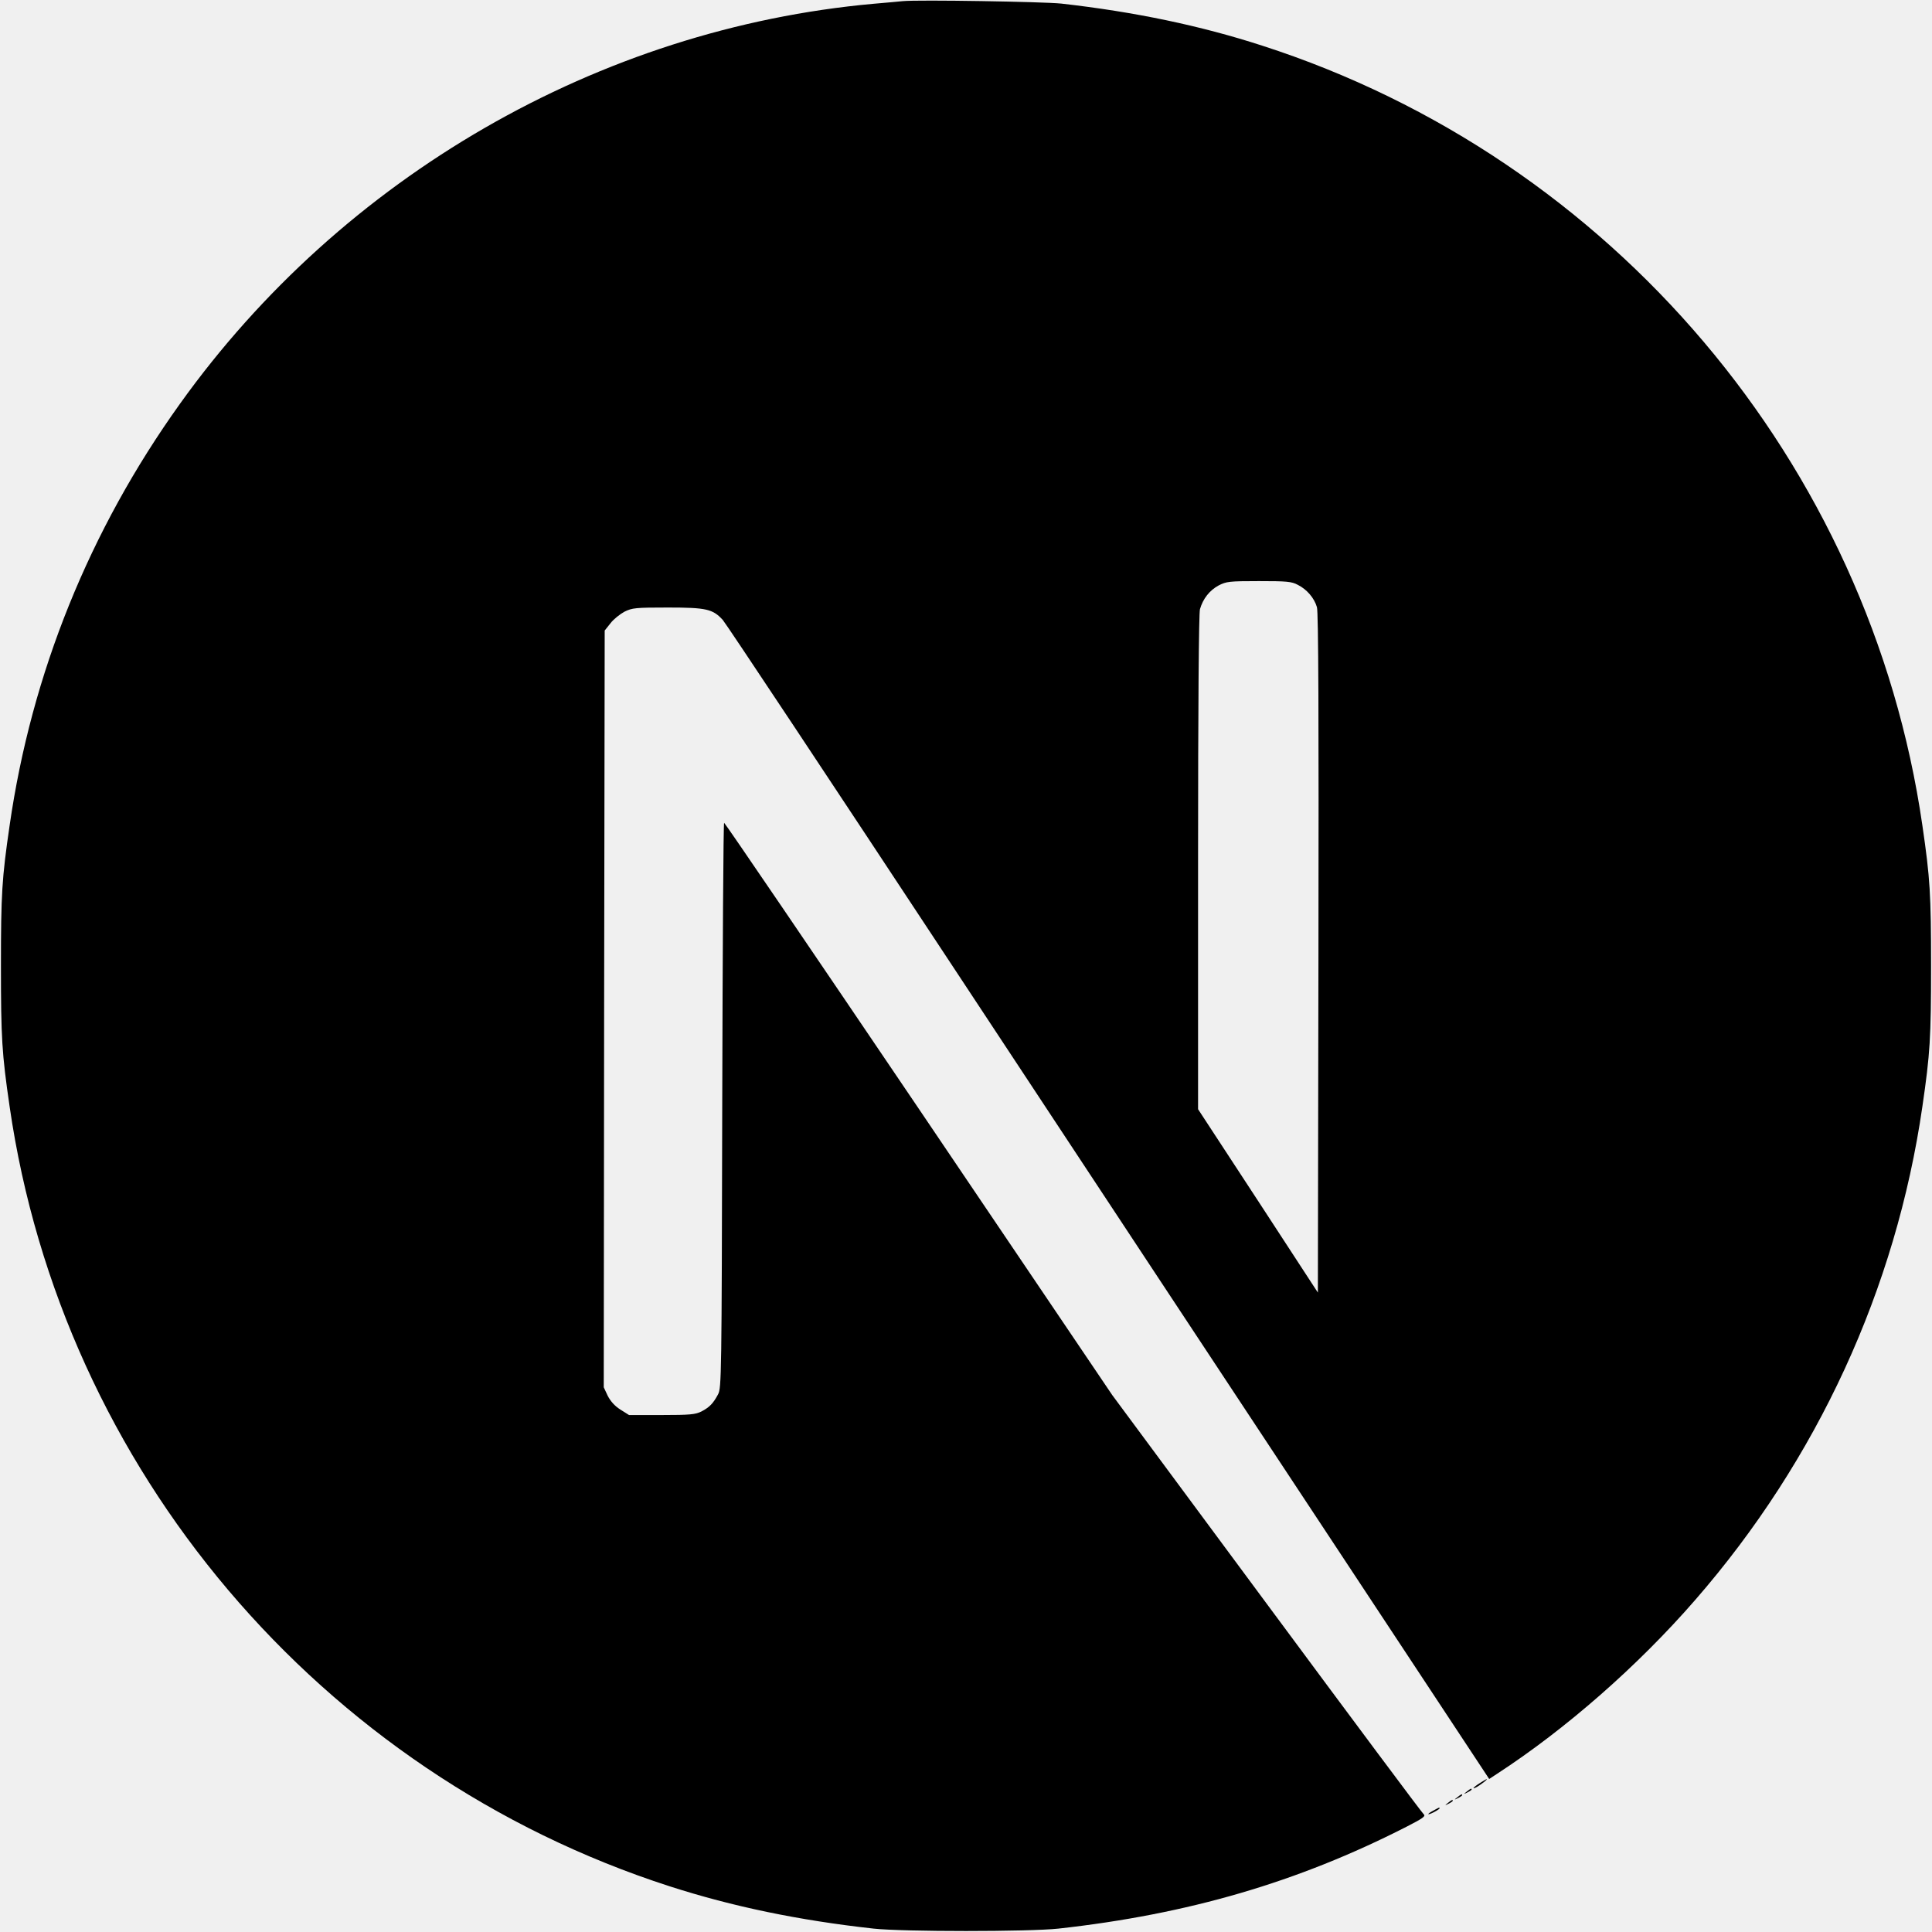
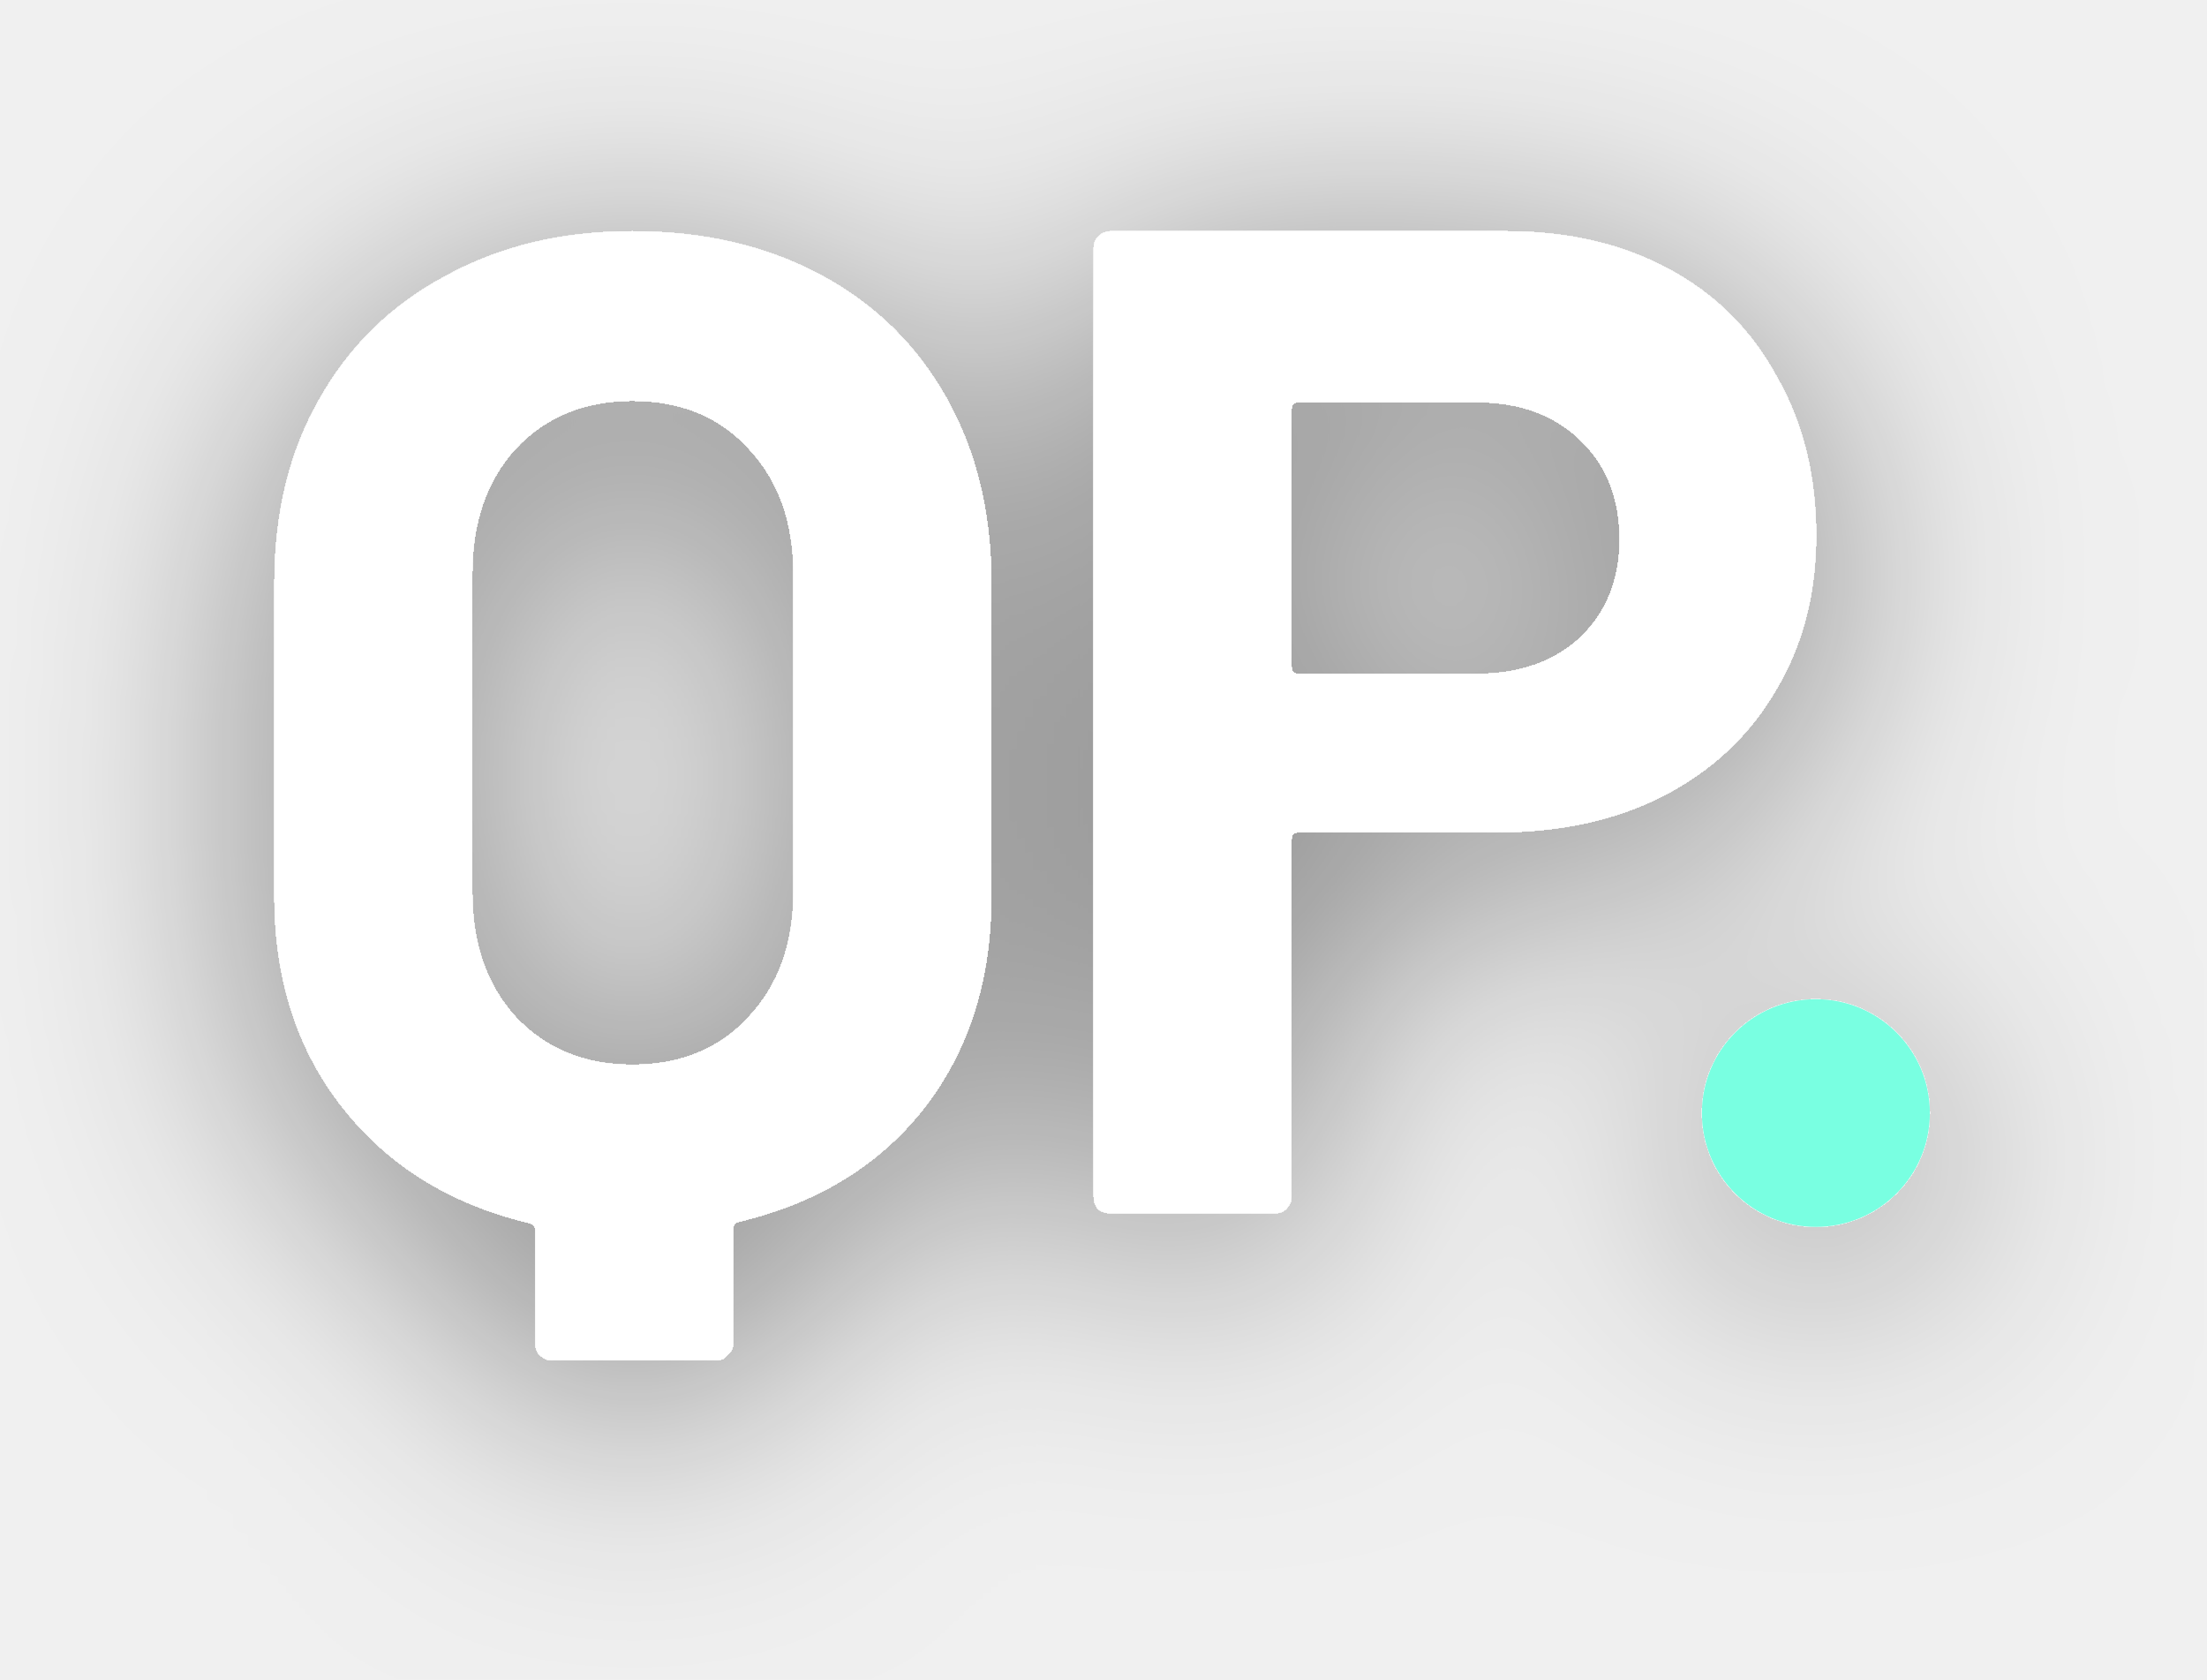
- <svg xmlns="http://www.w3.org/2000/svg" version="1.0" width="1024pt" height="1024pt" viewBox="0 0 1024 1024" preserveAspectRatio="xMidYMid meet">
-   <g transform="translate(0,1024) scale(0.1,-0.1)" fill="#000000" stroke="none">
-     <path d="M4785 10234 c-22 -2 -92 -9 -155 -14 -1453 -131 -2814 -915 -3676 -2120 -480 -670 -787 -1430 -903 -2235 -41 -281 -46 -364 -46 -745 0 -381 5 -464 46 -745 278 -1921 1645 -3535 3499 -4133 332 -107 682 -180 1080 -224 155 -17 825 -17 980 0 687 76 1269 246 1843 539 88 45 105 57 93 67 -8 6 -383 509 -833 1117 l-818 1105 -1025 1517 c-564 834 -1028 1516 -1032 1516 -4 1 -8 -673 -10 -1496 -3 -1441 -4 -1499 -22 -1533 -26 -49 -46 -69 -88 -91 -32 -16 -60 -19 -211 -19 l-173 0 -46 29 c-30 19 -52 44 -67 73 l-21 45 2 2005 3 2006 31 39 c16 21 50 48 74 61 41 20 57 22 230 22 204 0 238 -8 291 -66 15 -16 570 -852 1234 -1859 664 -1007 1572 -2382 2018 -3057 l810 -1227 41 27 c363 236 747 572 1051 922 647 743 1064 1649 1204 2615 41 281 46 364 46 745 0 381 -5 464 -46 745 -278 1921 -1645 3535 -3499 4133 -327 106 -675 179 -1065 223 -96 10 -757 21 -840 13z m2094 -3094 c48 -24 87 -70 101 -118 8 -26 10 -582 8 -1835 l-3 -1798 -317 486 -318 486 0 1307 c0 845 4 1320 10 1343 16 56 51 100 99 126 41 21 56 23 213 23 148 0 174 -2 207 -20z" />
-     <path d="M7843 789 c-35 -22 -46 -37 -15 -20 22 13 58 40 52 41 -3 0 -20 -10 -37 -21z" />
-     <path d="M7774 744 c-18 -14 -18 -15 4 -4 12 6 22 13 22 15 0 8 -5 6 -26 -11z" />
-     <path d="M7724 714 c-18 -14 -18 -15 4 -4 12 6 22 13 22 15 0 8 -5 6 -26 -11z" />
-     <path d="M7674 684 c-18 -14 -18 -15 4 -4 12 6 22 13 22 15 0 8 -5 6 -26 -11z" />
-     <path d="M7598 644 c-38 -20 -36 -28 2 -9 17 9 30 18 30 20 0 7 -1 6 -32 -11z" />
+ <svg xmlns="http://www.w3.org/2000/svg" width="201" height="153" viewBox="0 0 201 153" fill="none">
+   <g filter="url(#filter0_d_1_21)">
+     <ellipse cx="165.379" cy="101.366" rx="10.379" ry="10.366" fill="#79FFE1" />
+     <path d="M57.574 21.062C64.046 21.062 69.751 22.38 74.691 25.017C79.63 27.654 83.462 31.396 86.187 36.244C88.912 41.092 90.275 46.706 90.275 53.085V81.663C90.275 89.233 88.231 95.655 84.143 100.928C80.056 106.117 74.435 109.561 67.282 111.262C66.941 111.347 66.771 111.56 66.771 111.9V122.362C66.771 122.787 66.6 123.128 66.26 123.383C66.004 123.723 65.664 123.893 65.238 123.893H50.292C49.867 123.893 49.483 123.723 49.143 123.383C48.887 123.128 48.76 122.787 48.76 122.362V112.028C48.76 111.688 48.589 111.475 48.249 111.39C41.095 109.689 35.432 106.202 31.259 100.928C27.086 95.655 25 89.233 25 81.663V53.085C25 46.706 26.363 41.135 29.088 36.372C31.813 31.524 35.645 27.781 40.584 25.145C45.523 22.423 51.187 21.062 57.574 21.062ZM72.263 52.192C72.263 47.514 70.901 43.729 68.176 40.837C65.536 37.945 62.002 36.499 57.574 36.499C53.23 36.499 49.696 37.945 46.971 40.837C44.331 43.729 43.011 47.514 43.011 52.192V81.281C43.011 85.959 44.331 89.744 46.971 92.635C49.696 95.527 53.23 96.973 57.574 96.973C62.002 96.973 65.536 95.527 68.176 92.635C70.901 89.744 72.263 85.959 72.263 81.281V52.192Z" fill="white" />
+     <path d="M137.168 21.061C142.789 21.061 147.728 22.21 151.986 24.506C156.244 26.803 159.523 30.077 161.822 34.33C164.206 38.498 165.399 43.303 165.399 48.747C165.399 54.105 164.164 58.826 161.694 62.908C159.31 66.991 155.903 70.181 151.475 72.477C147.132 74.689 142.107 75.794 136.402 75.794H118.263C117.837 75.794 117.624 76.007 117.624 76.432V108.966C117.624 109.391 117.454 109.774 117.113 110.114C116.858 110.369 116.517 110.497 116.091 110.497H101.146C100.72 110.497 100.337 110.369 99.996 110.114C99.741 109.774 99.613 109.391 99.613 108.966V22.593C99.613 22.167 99.741 21.827 99.996 21.572C100.337 21.232 100.72 21.061 101.146 21.061H137.168ZM134.486 61.377C138.403 61.377 141.554 60.272 143.938 58.06C146.323 55.764 147.515 52.787 147.515 49.13C147.515 45.387 146.323 42.368 143.938 40.071C141.554 37.775 138.403 36.627 134.486 36.627H118.263C117.837 36.627 117.624 36.839 117.624 37.264V60.739C117.624 61.165 117.837 61.377 118.263 61.377H134.486Z" fill="white" />
  </g>
+   <defs>
+     <filter id="filter0_d_1_21" x="0" y="0.062" width="200.758" height="152.832" filterUnits="userSpaceOnUse" color-interpolation-filters="sRGB">
+       <feFlood flood-opacity="0" result="BackgroundImageFix" />
+       <feColorMatrix in="SourceAlpha" type="matrix" values="0 0 0 0 0 0 0 0 0 0 0 0 0 0 0 0 0 0 127 0" result="hardAlpha" />
+       <feOffset dy="4" />
+       <feGaussianBlur stdDeviation="12.5" />
+       <feComposite in2="hardAlpha" operator="out" />
+       <feColorMatrix type="matrix" values="0 0 0 0 0 0 0 0 0 0 0 0 0 0 0 0 0 0 0.5 0" />
+       <feBlend mode="normal" in2="BackgroundImageFix" result="effect1_dropShadow_1_21" />
+       <feBlend mode="normal" in="SourceGraphic" in2="effect1_dropShadow_1_21" result="shape" />
+     </filter>
+   </defs>
</svg>
